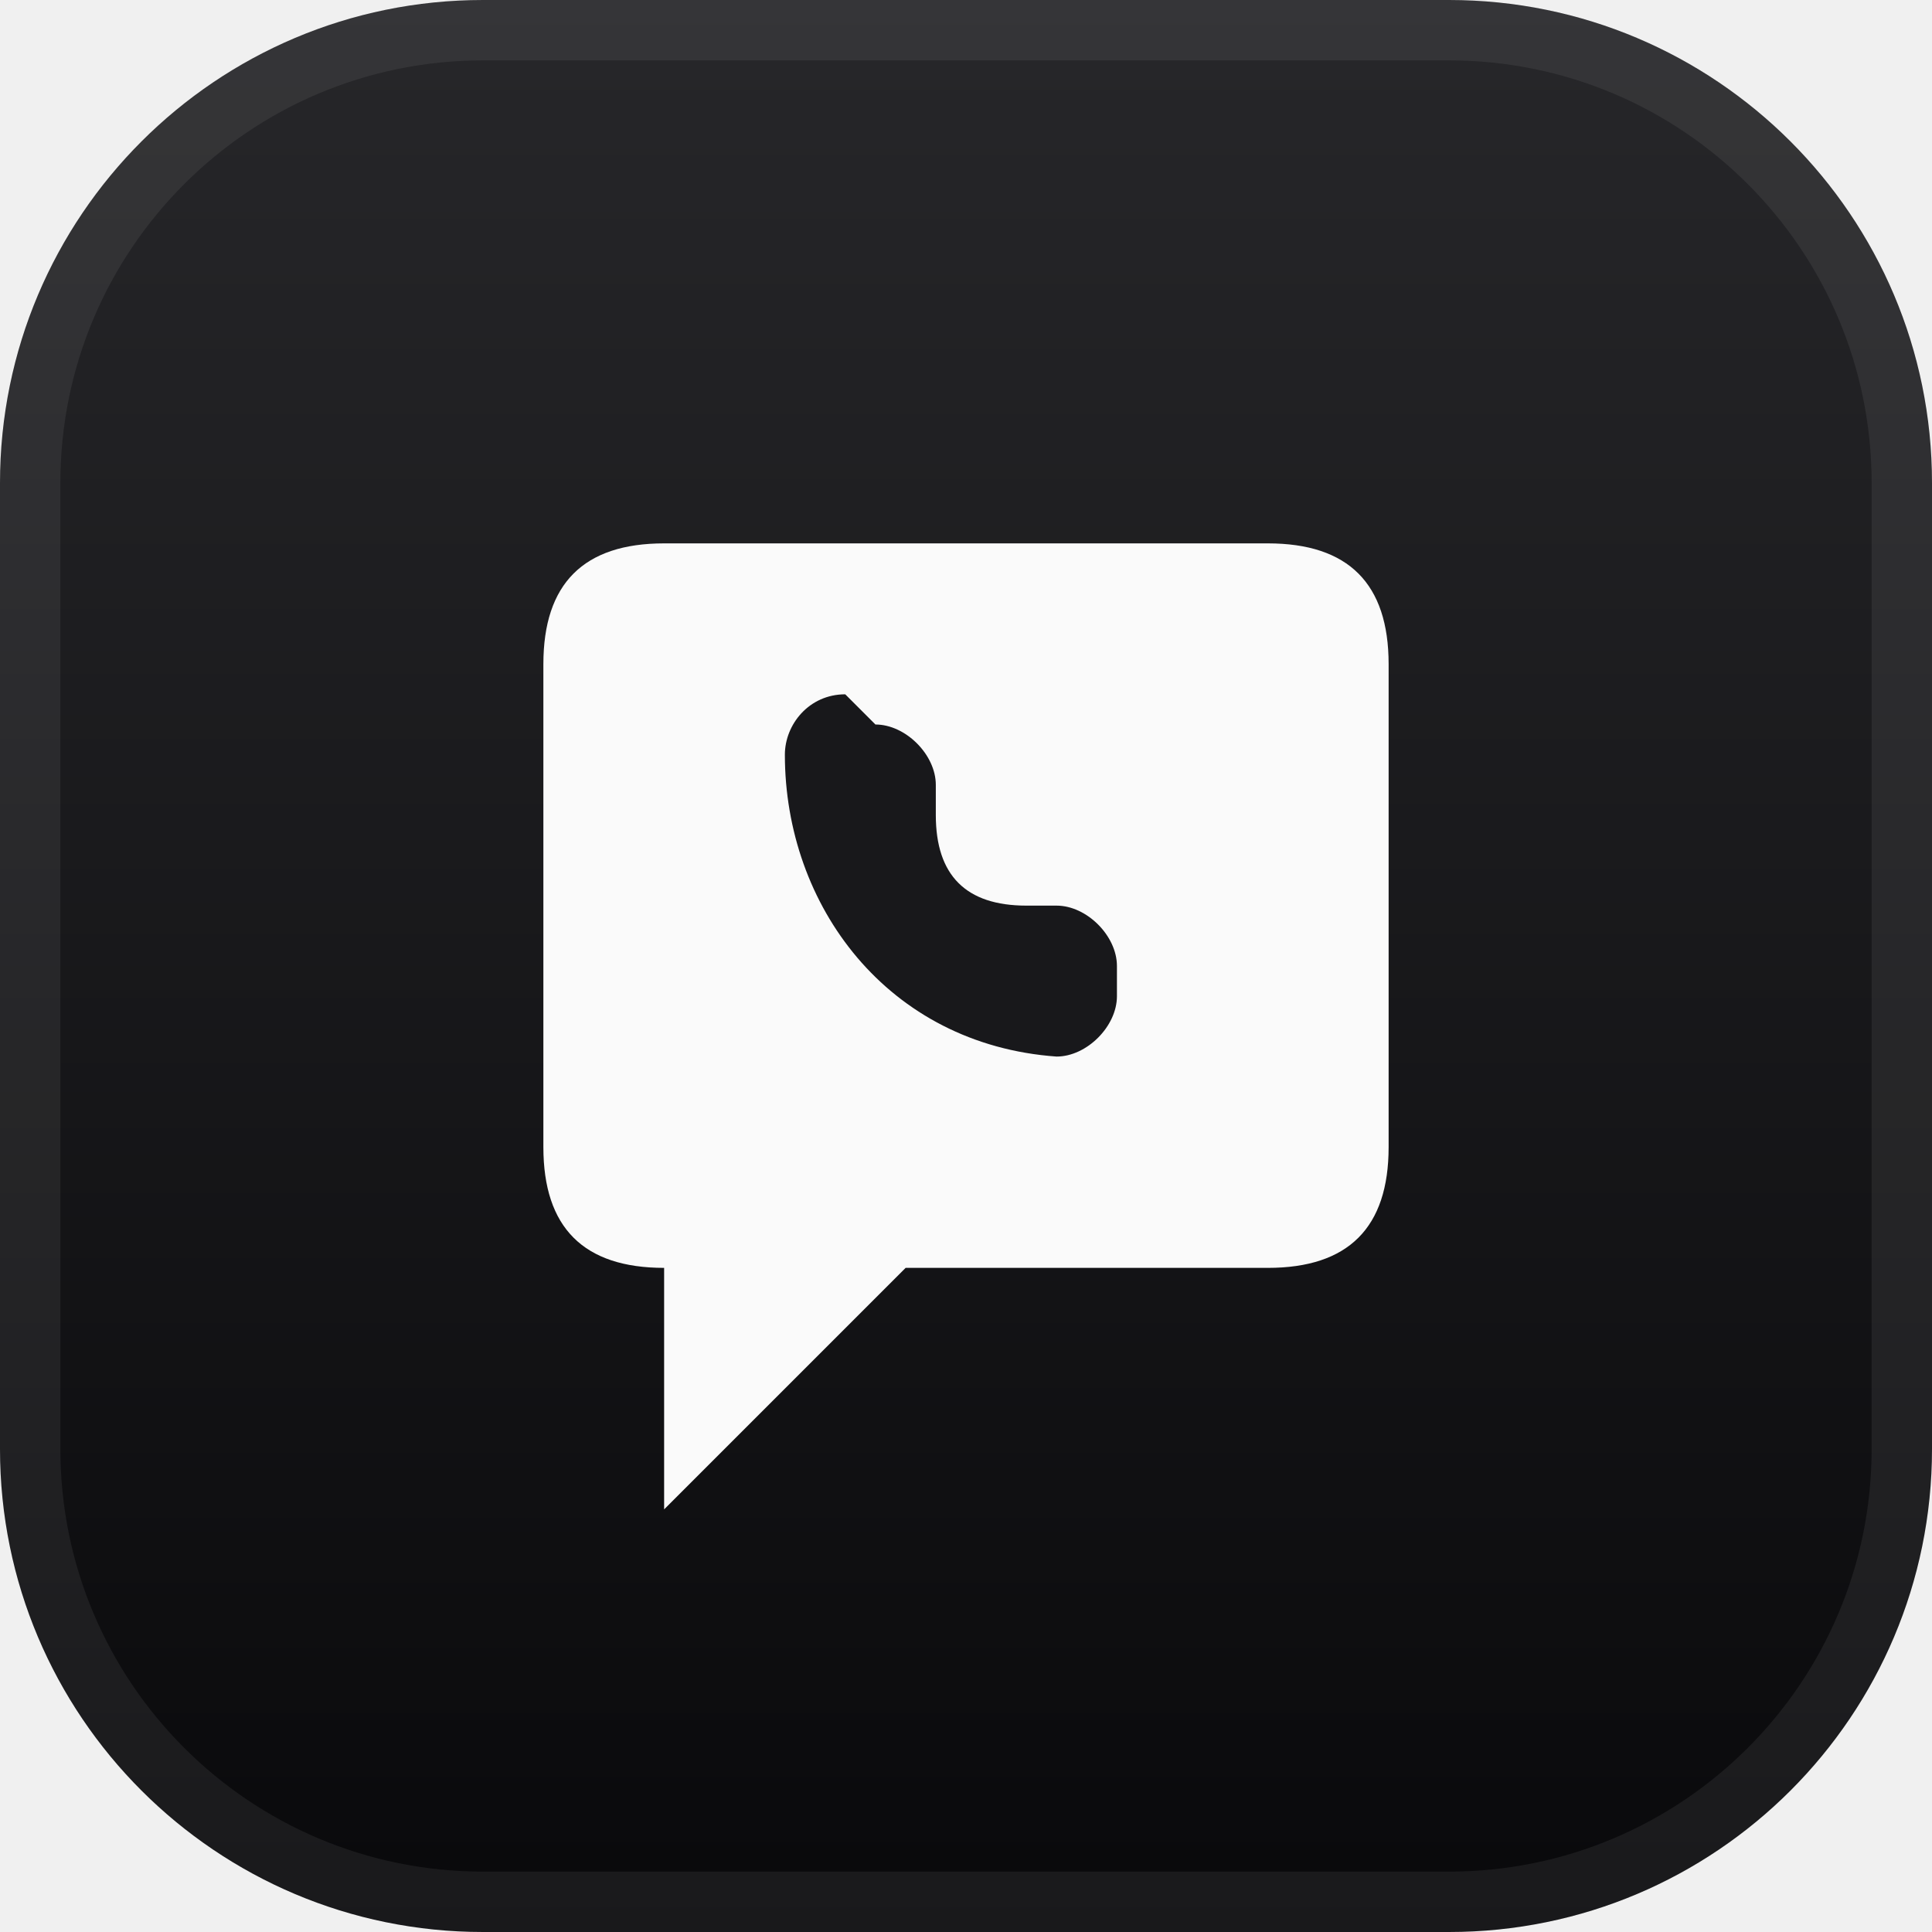
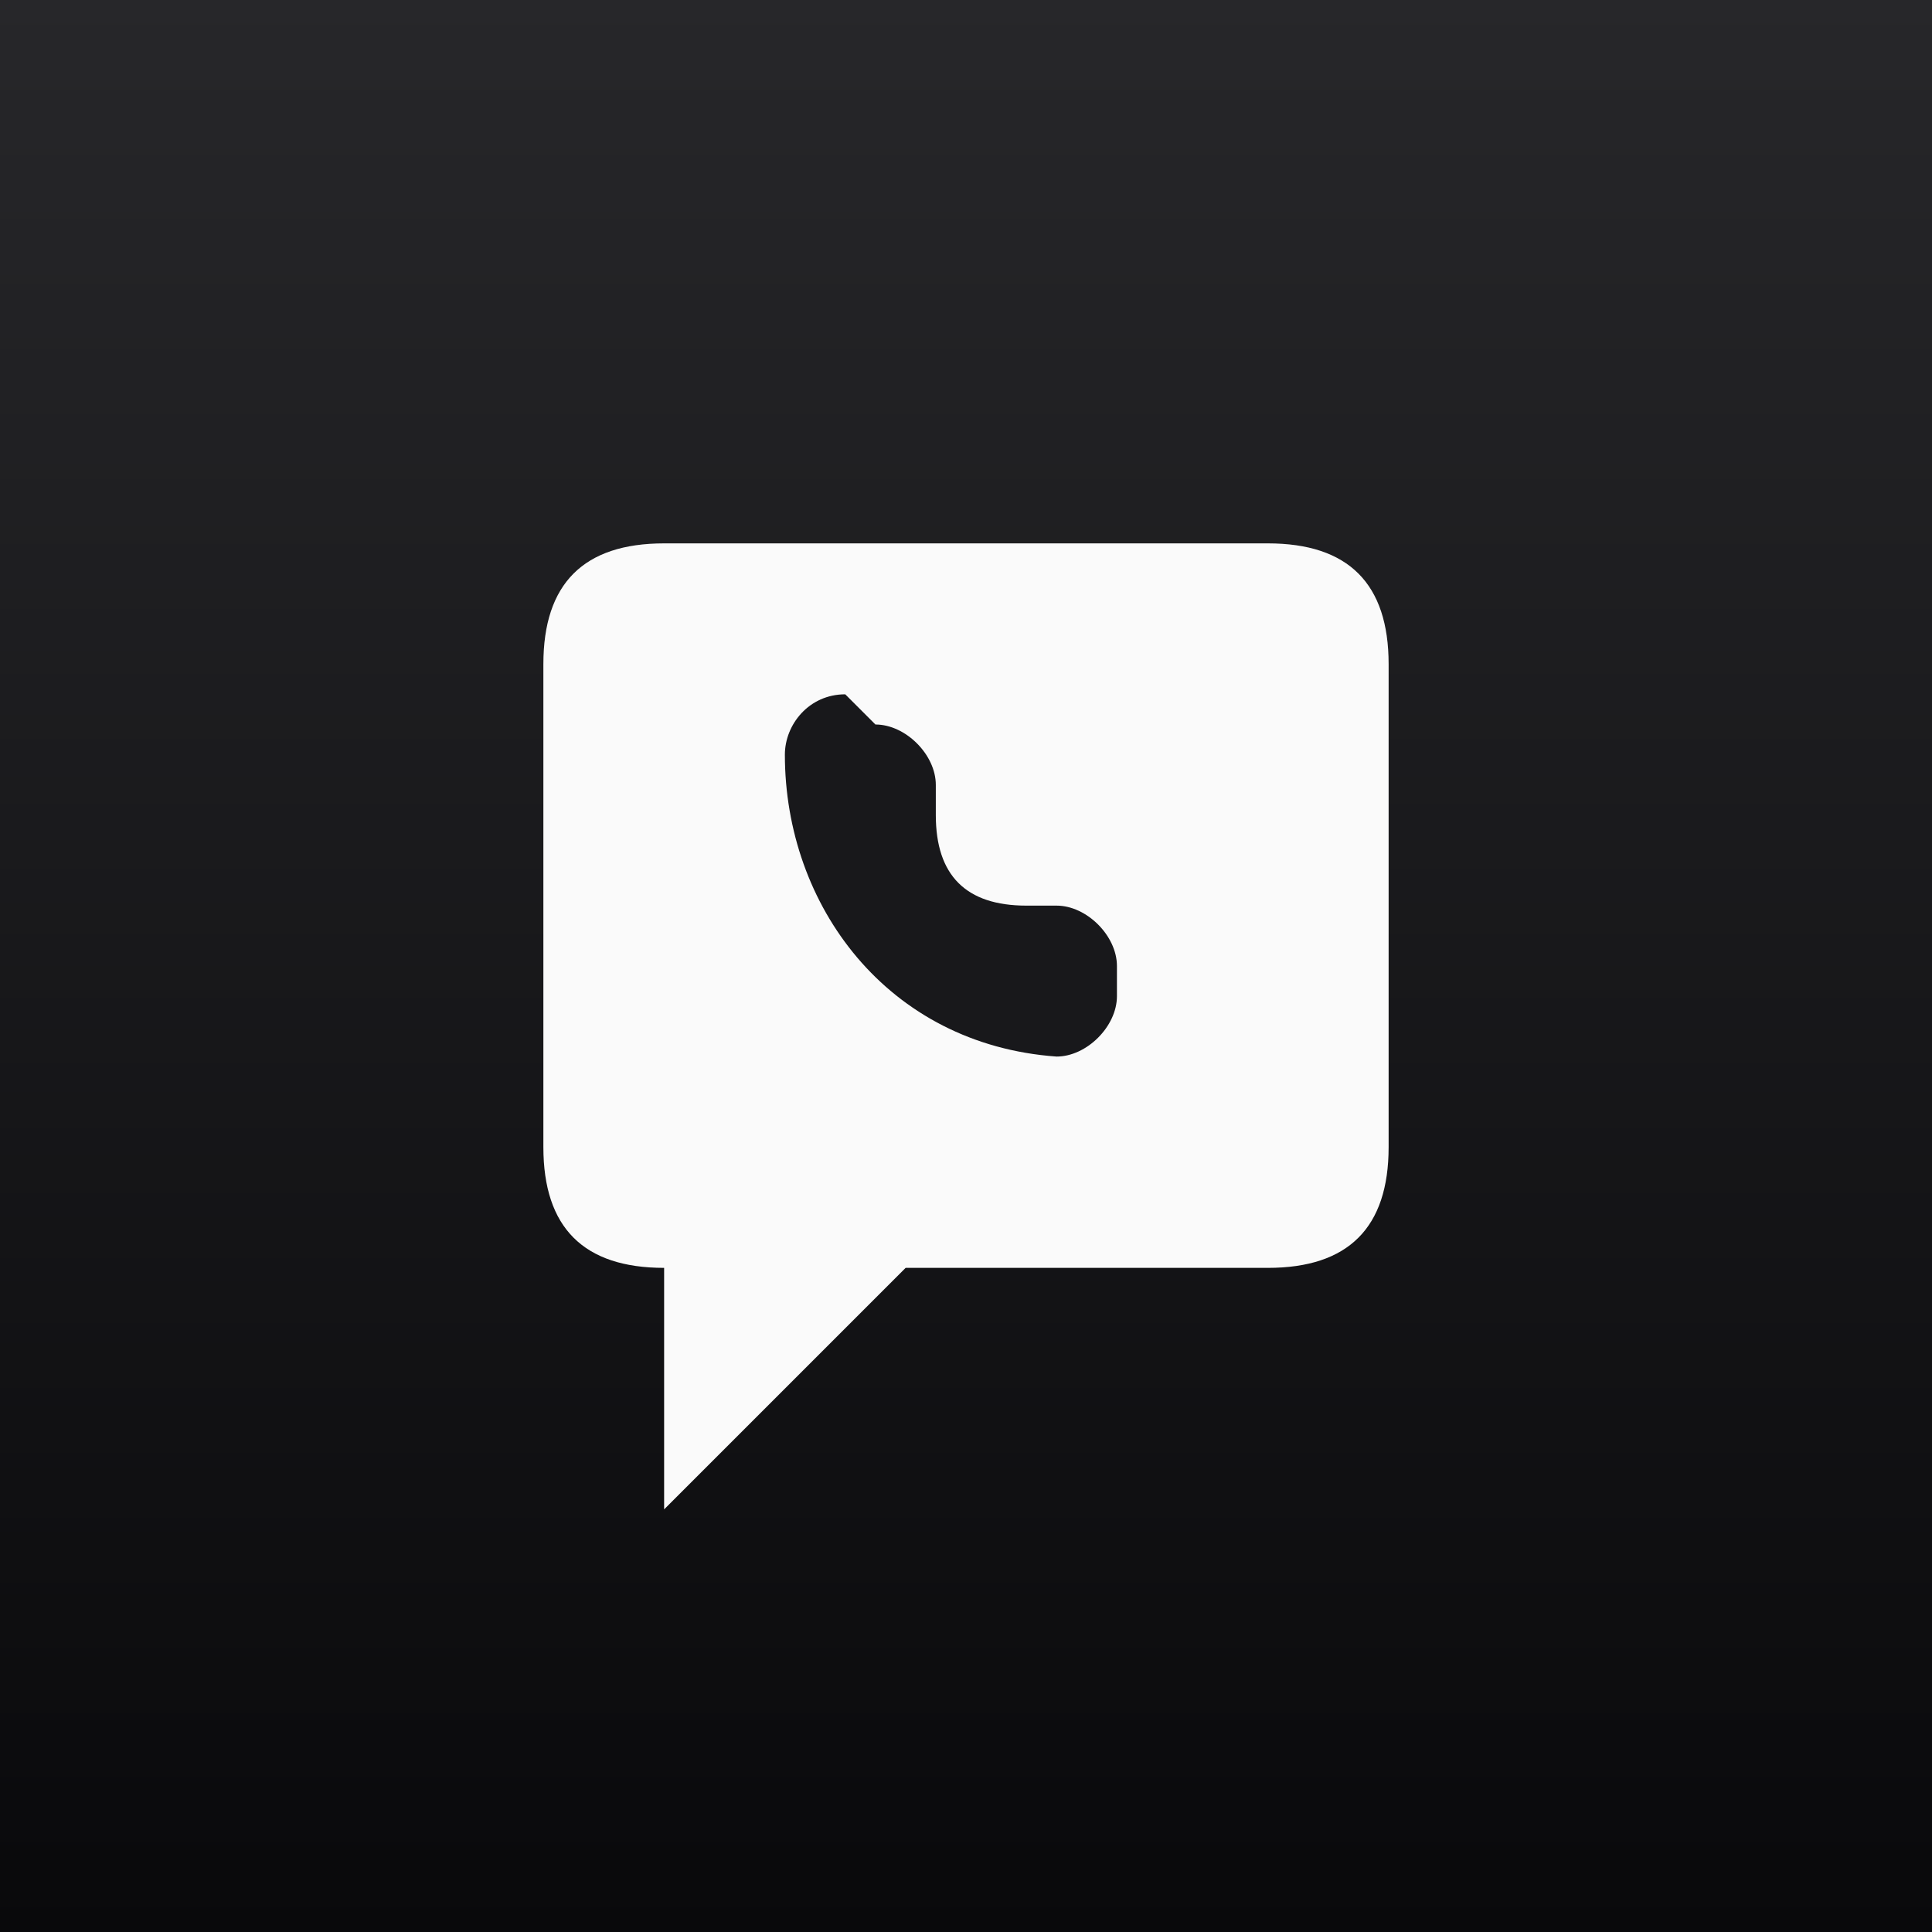
<svg xmlns="http://www.w3.org/2000/svg" viewBox="0 0 32 32">
  <defs>
    <linearGradient id="fbg" x1="0" y1="0" x2="0" y2="1">
      <stop offset="0%" stop-color="#27272A" />
      <stop offset="100%" stop-color="#09090B" />
    </linearGradient>
  </defs>
-   <rect width="32" height="32" rx="8" fill="url(#fbg)" />
-   <rect x="0.5" y="0.5" width="31" height="31" rx="7.5" fill="none" stroke="#FFFFFF" stroke-opacity="0.07" />
+   <rect width="32" height="32" fill="url(#fbg)" />
  <path d="M 11 9 Q 9 9 9 11 V 19 Q 9 21 11 21 L 11 25 L 15 21 H 21 Q 23 21 23 19 V 11 Q 23 9 21 9 Z" fill="#FAFAFA" />
  <path d="M 14 11.5 C 13.4 11.5 13 12 13 12.5 C 13 15 14.7 17.3 17.5 17.5 C 18 17.5 18.5 17 18.5 16.5 L 18.5 16 C 18.5 15.5 18 15 17.5 15 L 17 15 C 16 15 15.5 14.5 15.5 13.5 L 15.5 13 C 15.5 12.5 15 12 14.5 12 Z" fill="#18181B" />
</svg>
